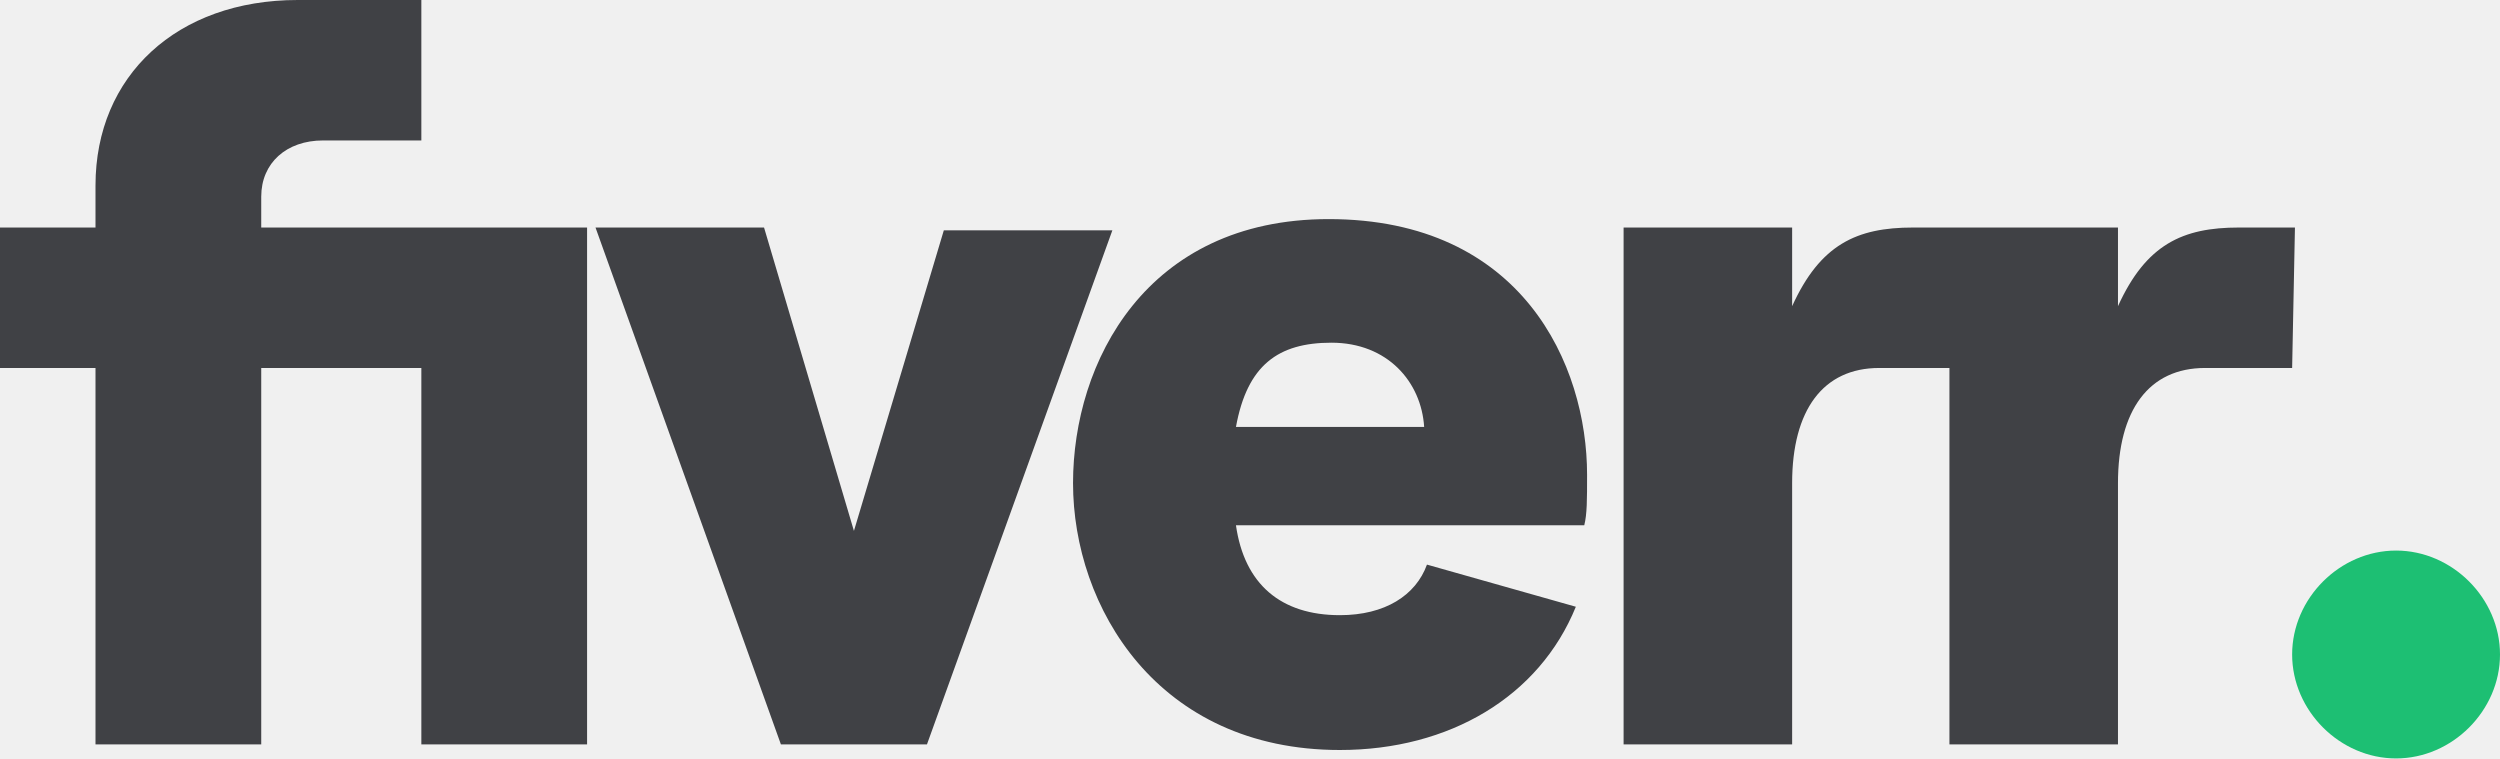
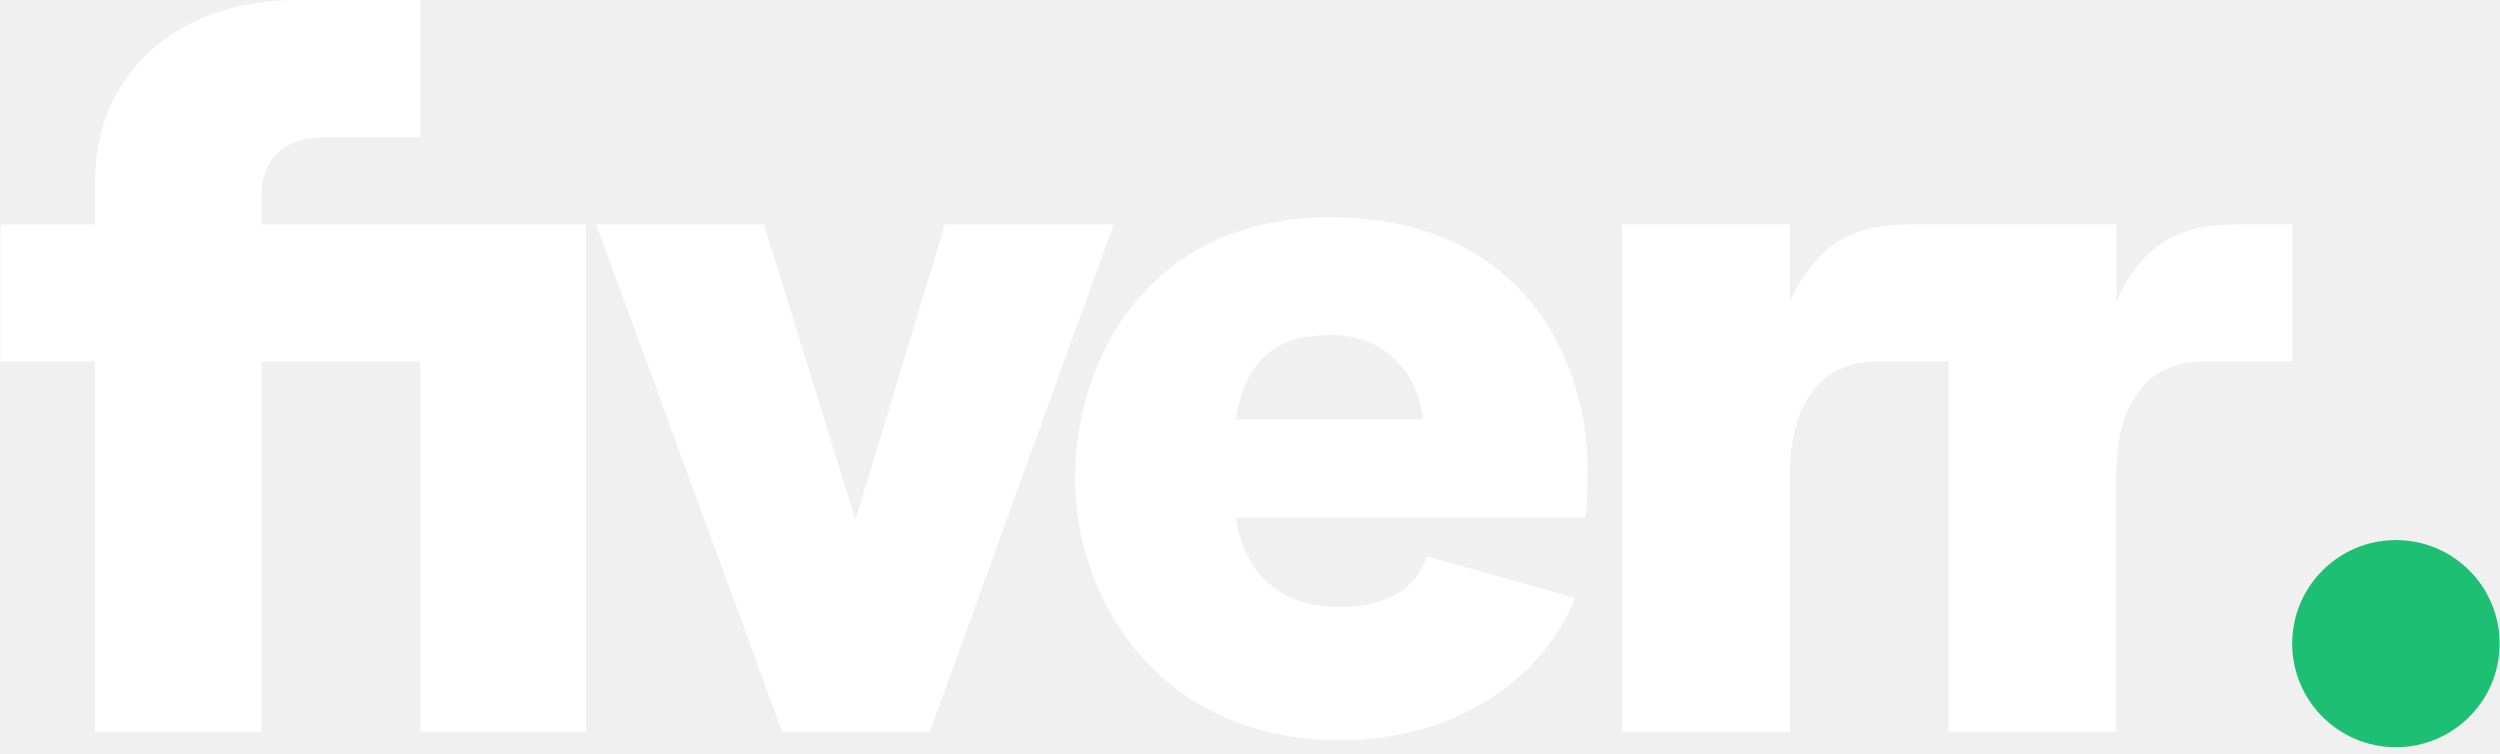
- <svg xmlns="http://www.w3.org/2000/svg" width="89" height="27" viewBox="0 0 89 27" fill="none">
-   <g fill="#404145">
-     <path d="m81.6 13.1h-3.1c-2 0-3.1 1.5-3.1 4.1v9.3h-6v-13.4h-2.5c-2 0-3.1 1.5-3.1 4.1v9.3h-6v-18.4h6v2.8c1-2.2 2.3-2.8 4.3-2.8h7.3v2.8c1-2.2 2.3-2.8 4.3-2.8h2zm-25.2 5.6h-12.4c.3 2.1 1.6 3.2 3.7 3.2 1.6 0 2.7-.7 3.1-1.8l5.3 1.5c-1.3 3.2-4.5 5.1-8.4 5.1-6.5 0-9.5-5.1-9.5-9.5 0-4.3 2.6-9.4 9.1-9.4 6.9 0 9.2 5.2 9.2 9.1 0 .9 0 1.4-.1 1.8zm-5.7-3.5c-.1-1.6-1.3-3-3.3-3-1.9 0-3 .8-3.4 3zm-22.9 11.3h5.2l6.6-18.3h-6l-3.2 10.7-3.2-10.8h-6zm-24.4 0h5.9v-13.4h5.7v13.4h5.9v-18.4h-11.6v-1.1c0-1.2.9-2 2.2-2h3.5v-5h-4.4c-4.3 0-7.2 2.7-7.2 6.6v1.5h-3.4v5h3.4z" />
-   </g>
-   <g fill="#1dbf73">
-     <path d="m85.3 27c2 0 3.7-1.7 3.7-3.7s-1.7-3.7-3.7-3.7-3.7 1.7-3.7 3.7 1.7 3.7 3.7 3.7z">
-     </path>
-   </g>
+ <svg xmlns="http://www.w3.org/2000/svg" viewBox="0 0 97 29.264" width="2500" height="754">
+   <path d="M88.949 14.027h-3.433c-2.21 0-3.394 1.655-3.394 4.413v9.97h-6.511V14.026h-2.763c-2.21 0-3.393 1.655-3.393 4.413v9.97h-6.512V8.707h6.512v2.995c1.066-2.325 2.526-2.995 4.697-2.995h7.971v2.995c1.066-2.325 2.526-2.995 4.697-2.995h2.13v5.32zm-27.427 6.068H47.947c.355 2.207 1.736 3.468 4.064 3.468 1.736 0 2.96-.71 3.355-1.97l5.761 1.615c-1.42 3.428-4.933 5.517-9.116 5.517-7.064 0-10.3-5.478-10.3-10.166 0-4.61 2.841-10.127 9.905-10.127 7.498 0 9.984 5.595 9.984 9.733a20.11 20.11 0 0 1-.078 1.93zm-6.314-3.822c-.158-1.695-1.382-3.27-3.591-3.27-2.053 0-3.275.905-3.67 3.27zM30.347 28.409h5.721l7.143-19.7h-6.55l-3.473 11.465-3.552-11.466h-6.512zm-26.677 0h6.472V14.027H16.3V28.41h6.432V8.708H10.142V7.487c0-1.34.947-2.167 2.447-2.167h3.71V0h-4.775C6.827 0 3.67 2.877 3.67 7.092v1.616H0v5.32h3.67z" fill="#fff" />
+   <path d="M92.975 29C95.198 29 97 27.2 97 24.98c0-2.22-1.802-4.019-4.025-4.019s-4.026 1.8-4.026 4.02c0 2.22 1.803 4.019 4.026 4.019z" fill="#1dbf73" />
</svg>
